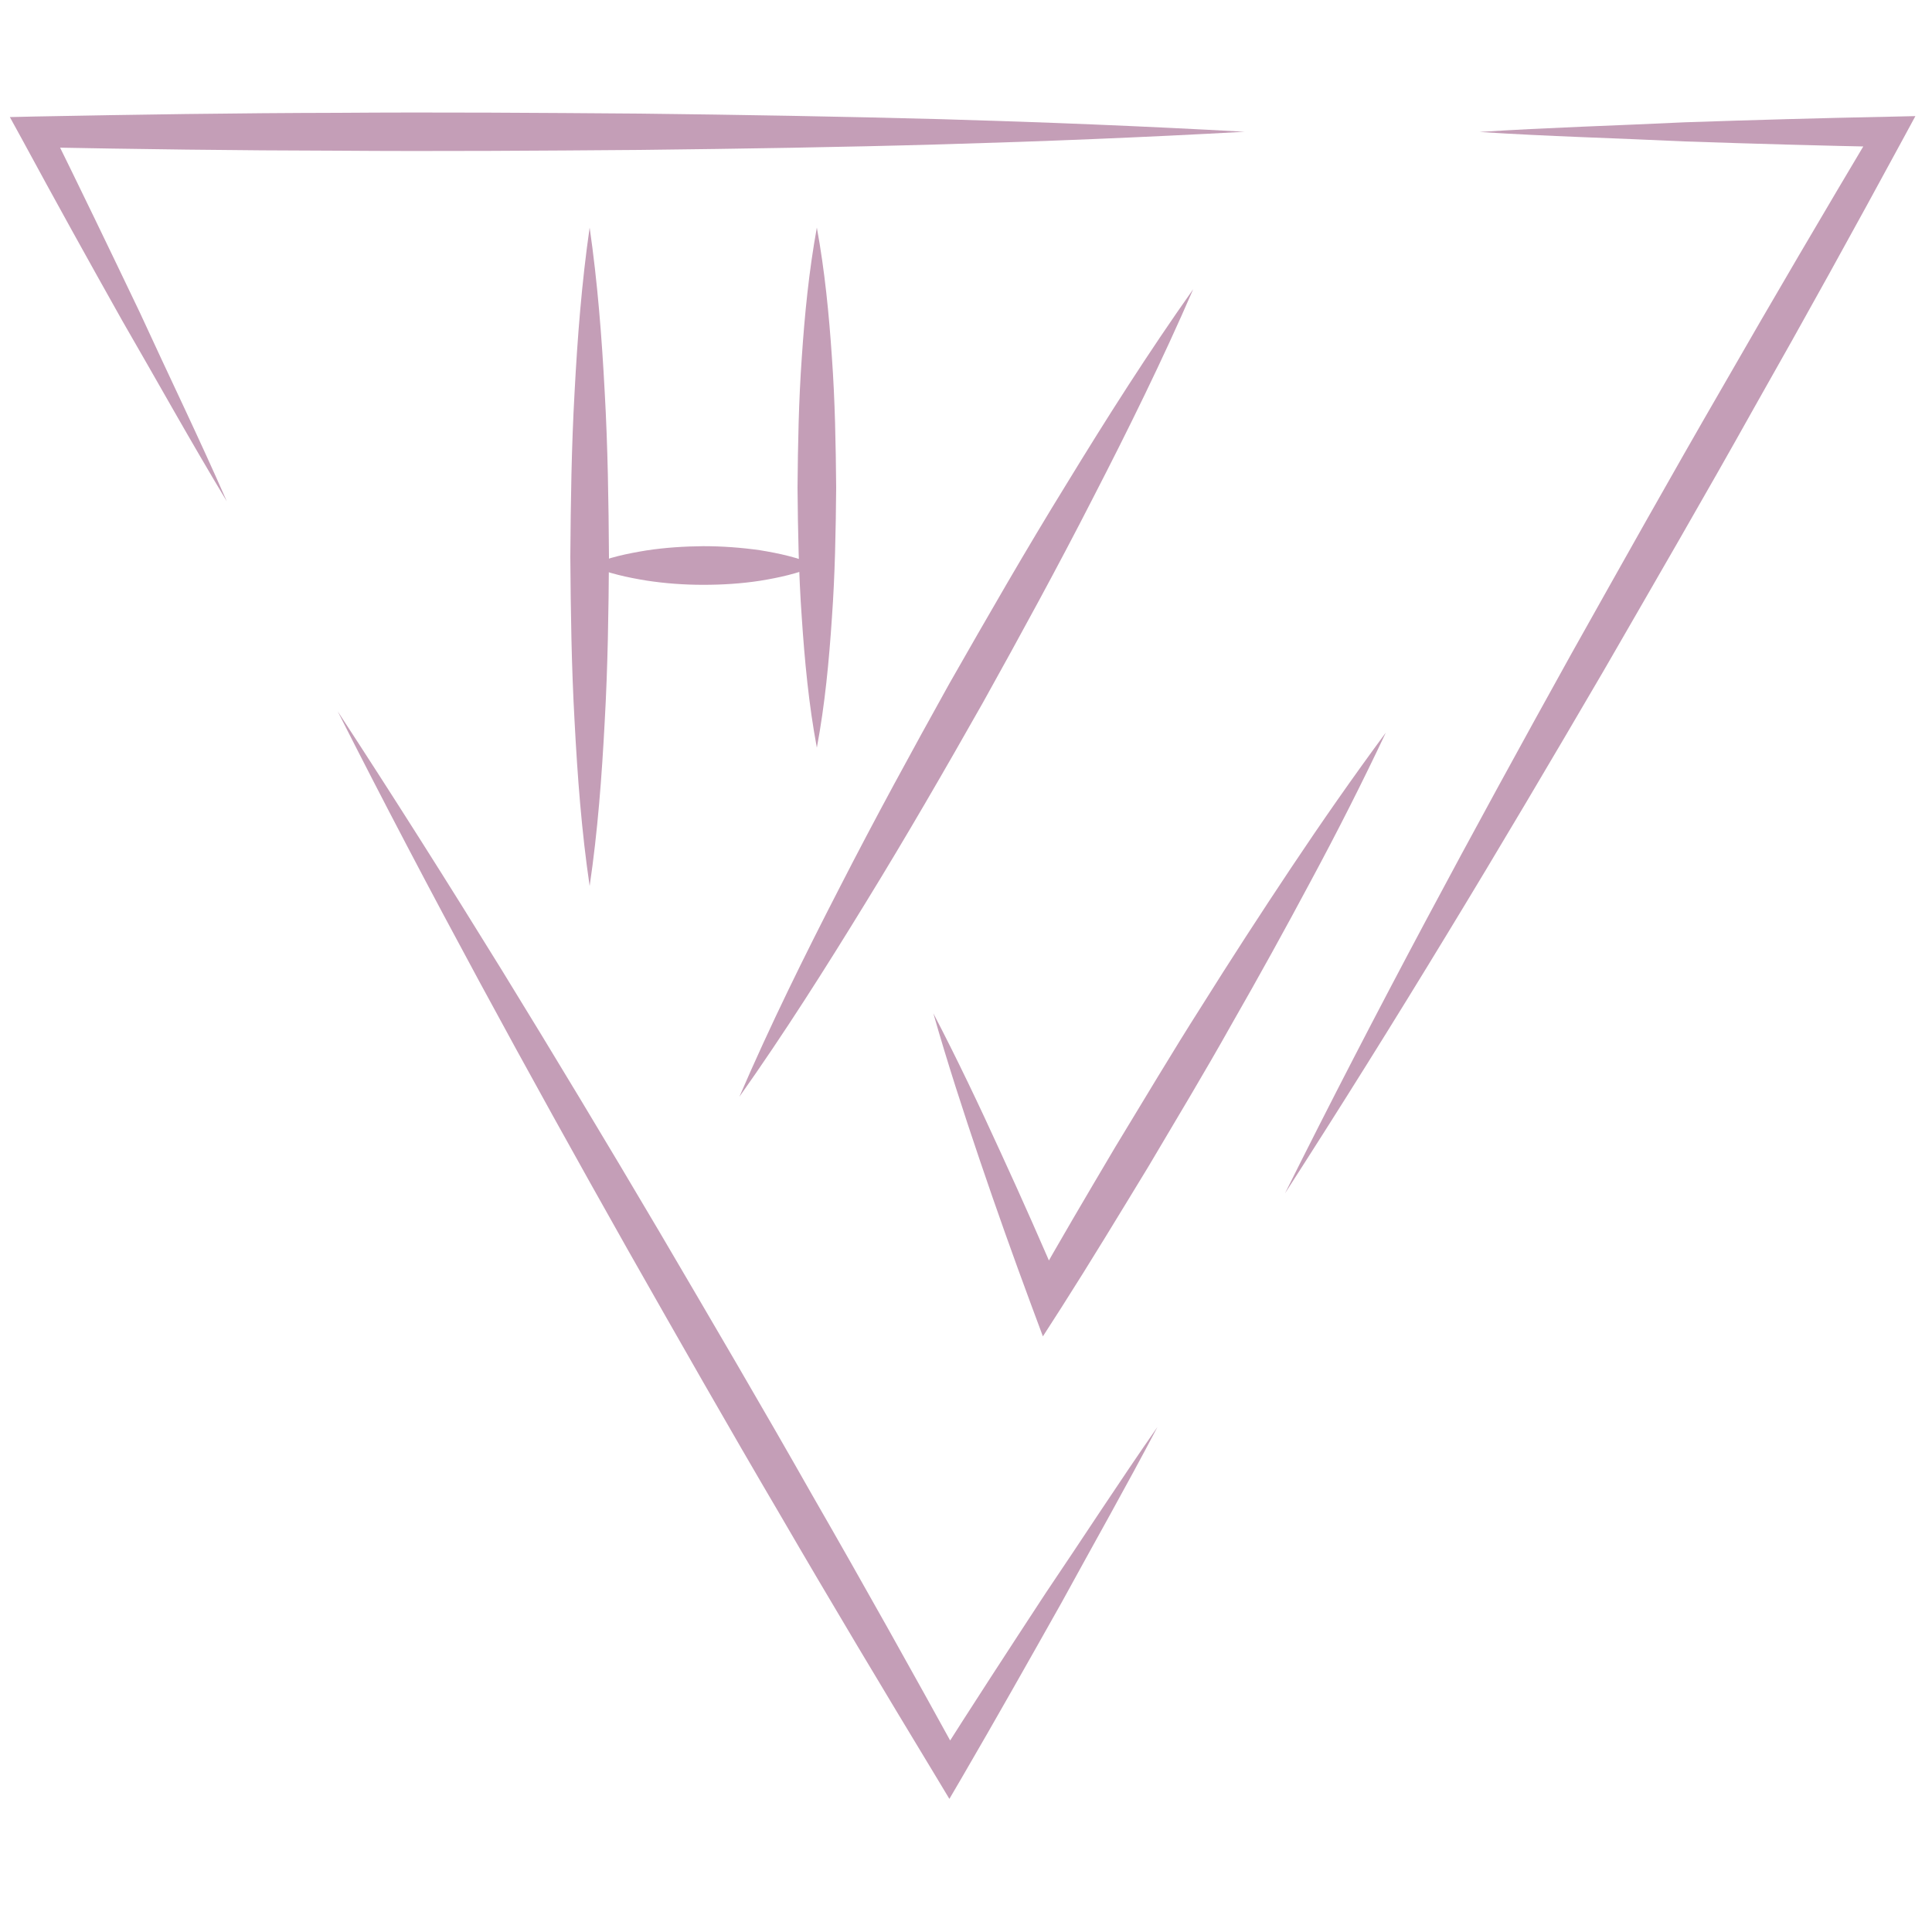
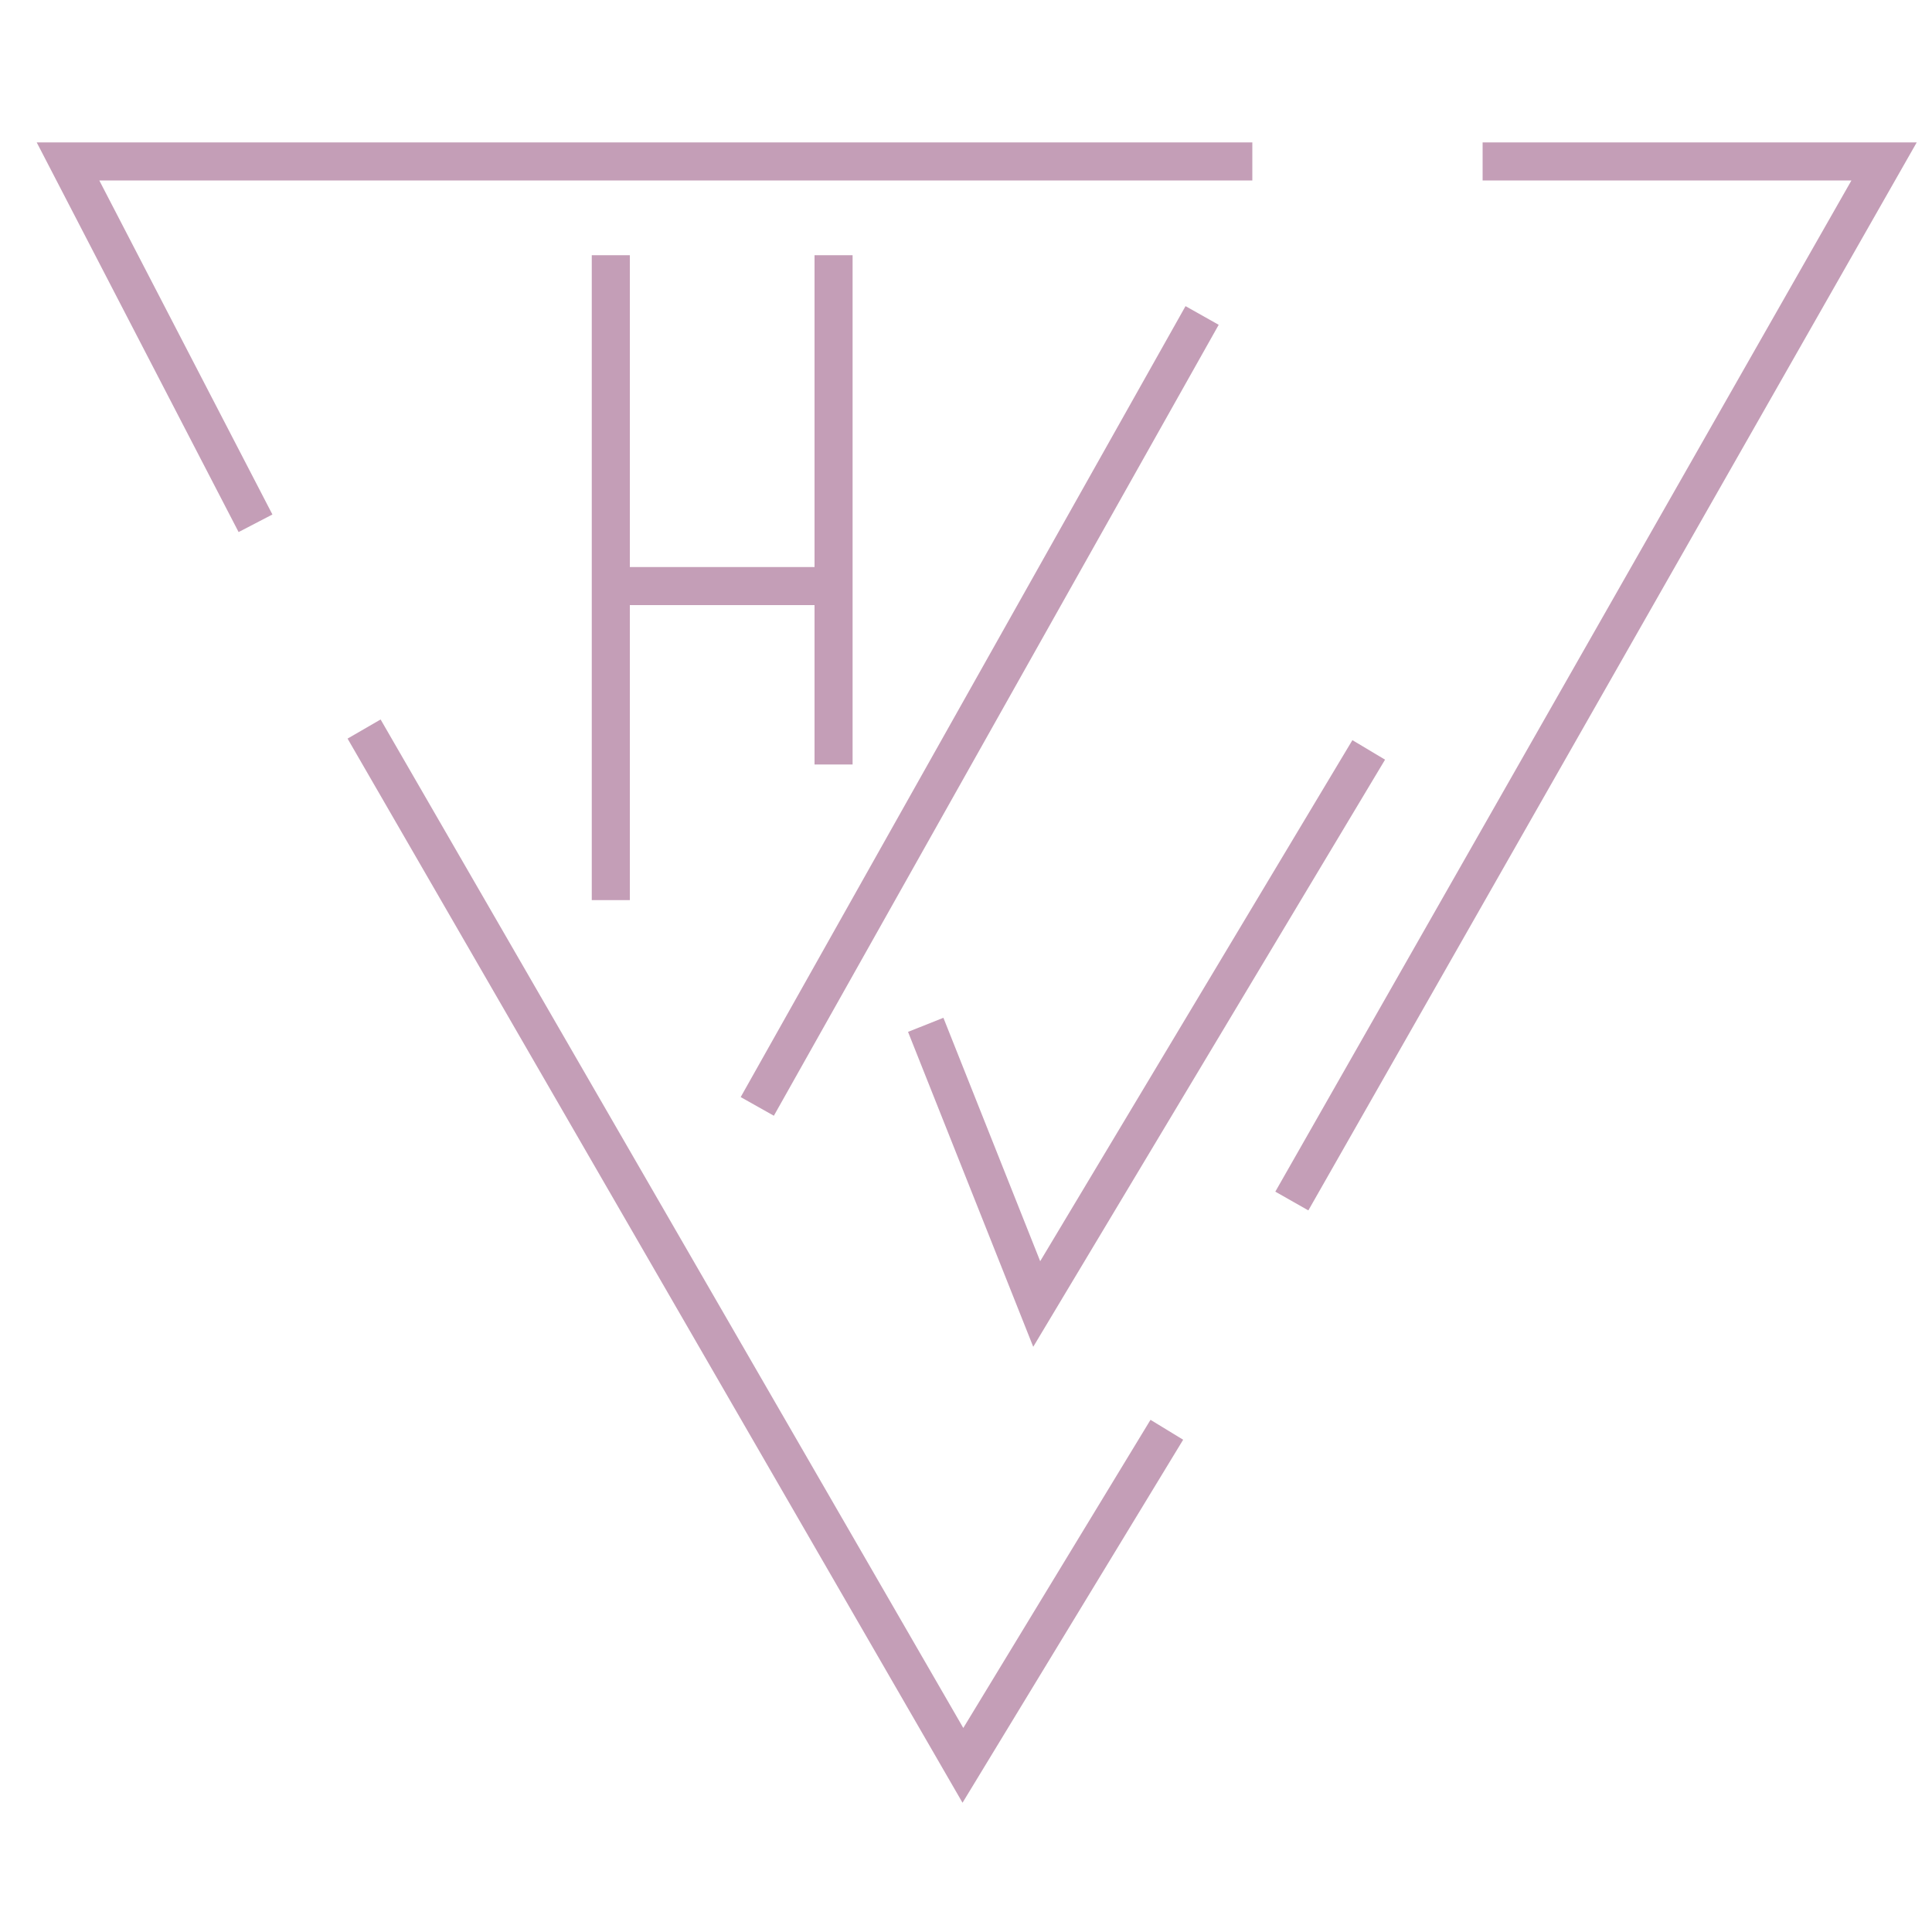
<svg xmlns="http://www.w3.org/2000/svg" version="1.1" id="Layer_1" x="0px" y="0px" viewBox="0 0 100 100" style="enable-background:new 0 0 100 100;" xml:space="preserve">
  <style type="text/css">
	.st0{fill:#C49EB7;}
- 	.st1{fill:none;}
</style>
  <g>
-     <path class="st0" d="M64.42,6.82c-5.22,0.29-10.43,0.5-15.65,0.65c-5.22,0.15-10.43,0.23-15.65,0.29   C27.91,7.8,22.69,7.84,17.48,7.8C12.26,7.79,7.05,7.72,1.83,7.62l0.7-1.16c1.59,3.22,3.15,6.46,4.7,9.7   c1.5,3.27,3.07,6.5,4.51,9.79c-1.86-3.08-3.6-6.22-5.4-9.33c-1.76-3.13-3.5-6.27-5.21-9.43L0.51,6.06l1.32-0.03   c5.22-0.1,10.43-0.18,15.65-0.19c5.22-0.04,10.43,0,15.65,0.04c5.22,0.06,10.43,0.15,15.65,0.29C53.99,6.32,59.21,6.53,64.42,6.82z   " />
-     <path class="st0" d="M17.48,36.82c2.89,4.42,5.71,8.88,8.48,13.37c2.76,4.49,5.48,9.01,8.16,13.55c2.67,4.55,5.34,9.09,7.94,13.68   c2.63,4.57,5.2,9.17,7.74,13.79l-1.33-0.01c1.85-2.92,3.74-5.82,5.64-8.72c1.94-2.87,3.82-5.78,5.8-8.62   c-1.61,3.07-3.32,6.08-4.98,9.12c-1.7,3.02-3.4,6.03-5.14,9.02l-0.65,1.11l-0.68-1.13c-2.73-4.51-5.44-9.03-8.09-13.59   c-2.67-4.54-5.28-9.13-7.88-13.71c-2.59-4.59-5.15-9.2-7.66-13.84C22.32,46.2,19.86,41.53,17.48,36.82z" />
-     <path class="st0" d="M66.51,61.77c2.35-4.72,4.78-9.41,7.26-14.06c2.48-4.65,5.01-9.27,7.57-13.88c2.58-4.6,5.15-9.19,7.79-13.75   c2.62-4.57,5.29-9.11,7.99-13.64l0.68,1.17c-3.54-0.07-7.07-0.17-10.61-0.29c-3.54-0.17-7.07-0.26-10.61-0.49   C80.13,6.6,83.67,6.5,87.2,6.33c3.54-0.12,7.07-0.22,10.61-0.29l1.33-0.03l-0.65,1.2c-2.51,4.63-5.06,9.25-7.66,13.83   c-2.57,4.6-5.22,9.16-7.85,13.72c-2.66,4.55-5.34,9.09-8.08,13.59C72.16,52.86,69.37,57.33,66.51,61.77z" />
-     <path class="st0" d="M30.52,11.78c0.41,2.84,0.63,5.68,0.78,8.52c0.16,2.84,0.2,5.68,0.22,8.52c-0.02,2.84-0.06,5.68-0.22,8.52   c-0.15,2.84-0.36,5.68-0.78,8.52c-0.42-2.84-0.63-5.68-0.78-8.52c-0.16-2.84-0.2-5.68-0.22-8.52c0.02-2.84,0.06-5.68,0.22-8.52   C29.89,17.46,30.11,14.62,30.52,11.78z" />
-     <path class="st1" d="M41.67,28.82" />
-     <path class="st0" d="M42.28,11.78c0.41,2.24,0.63,4.49,0.78,6.73c0.16,2.24,0.2,4.49,0.22,6.73c-0.02,2.24-0.06,4.49-0.22,6.73   c-0.15,2.24-0.36,4.49-0.78,6.73c-0.42-2.24-0.63-4.49-0.78-6.73c-0.16-2.24-0.2-4.49-0.22-6.73c0.02-2.24,0.06-4.49,0.22-6.73   C41.65,16.27,41.87,14.03,42.28,11.78z" />
-     <path class="st0" d="M61.76,14.97c-1.6,3.69-3.37,7.28-5.2,10.83c-1.82,3.56-3.74,7.07-5.68,10.56c-1.97,3.48-3.97,6.94-6.06,10.34   c-2.09,3.41-4.23,6.79-6.55,10.07c1.59-3.69,3.36-7.28,5.19-10.83c1.82-3.56,3.74-7.07,5.68-10.56c1.98-3.47,3.97-6.94,6.07-10.34   C57.29,21.63,59.44,18.25,61.76,14.97z" />
-     <path class="st0" d="M48.31,52.45c1.23,2.36,2.37,4.76,3.47,7.17c1.11,2.41,2.18,4.83,3.22,7.27l-1.57-0.13   c1.39-2.48,2.84-4.93,4.29-7.38c1.48-2.43,2.93-4.88,4.46-7.28c1.51-2.41,3.06-4.8,4.64-7.17c1.58-2.37,3.21-4.71,4.91-7.01   c-1.22,2.59-2.51,5.13-3.86,7.64c-1.34,2.51-2.72,5.01-4.13,7.47c-1.39,2.48-2.86,4.92-4.31,7.37c-1.48,2.43-2.95,4.86-4.48,7.26   l-0.97,1.51l-0.61-1.64c-0.92-2.48-1.81-4.98-2.66-7.49C49.86,57.53,49.04,55.01,48.31,52.45z" />
-     <path class="st0" d="M30.52,29.27c0.98-0.42,1.96-0.62,2.94-0.78c0.98-0.15,1.96-0.21,2.94-0.22c0.98,0,1.96,0.07,2.94,0.21   c0.98,0.16,1.96,0.37,2.94,0.79c-0.98,0.42-1.96,0.63-2.94,0.79c-0.98,0.15-1.96,0.21-2.94,0.21c-0.98,0-1.96-0.07-2.94-0.22   C32.48,29.89,31.5,29.68,30.52,29.27z" />
+     <g>
+       <g>
+         <polygon class="st0" points="12.35,27.54 1.9,7.37 64.82,7.37 64.82,9.34 5.14,9.34 14.1,26.63    " />
+       </g>
+     </g>
+     <g>
+       <g>
+         <polygon class="st0" points="49.82,93.31 17.99,38.23 19.7,37.24 49.86,89.44 59.55,73.49 61.24,74.52    " />
+       </g>
+     </g>
+     <g>
+       <g>
+         <polygon class="st0" points="67.72,62.65 66.01,61.68 95.83,9.34 76.74,9.34 76.74,7.37 99.21,7.37    " />
+       </g>
+     </g>
+     <g>
+       <g>
+         <rect x="30.63" y="13.21" class="st0" width="1.97" height="33.38" />
+       </g>
+     </g>
+     <g>
+       <g>
+         <path class="st0" d="M42.53,29.9" />
+       </g>
+     </g>
+     <g>
+       <g>
+         <rect x="42.16" y="13.21" class="st0" width="1.97" height="26.36" />
+       </g>
+     </g>
+     <g>
+       <g>
+         <rect x="27.23" y="35.82" transform="matrix(0.4902 -0.8716 0.8716 0.4902 -6.2309 62.9597)" class="st0" width="46.97" height="1.97" />
+       </g>
+     </g>
+     <g>
+       <g>
+         <polygon class="st0" points="53.48,69.71 47,53.41 48.83,52.68 53.84,65.28 70,38.31 71.69,39.32    " />
+       </g>
+     </g>
+     <g>
+       <g>
+         <rect x="31.62" y="29.35" class="st0" width="11.52" height="1.97" />
+       </g>
+     </g>
  </g>
</svg>
